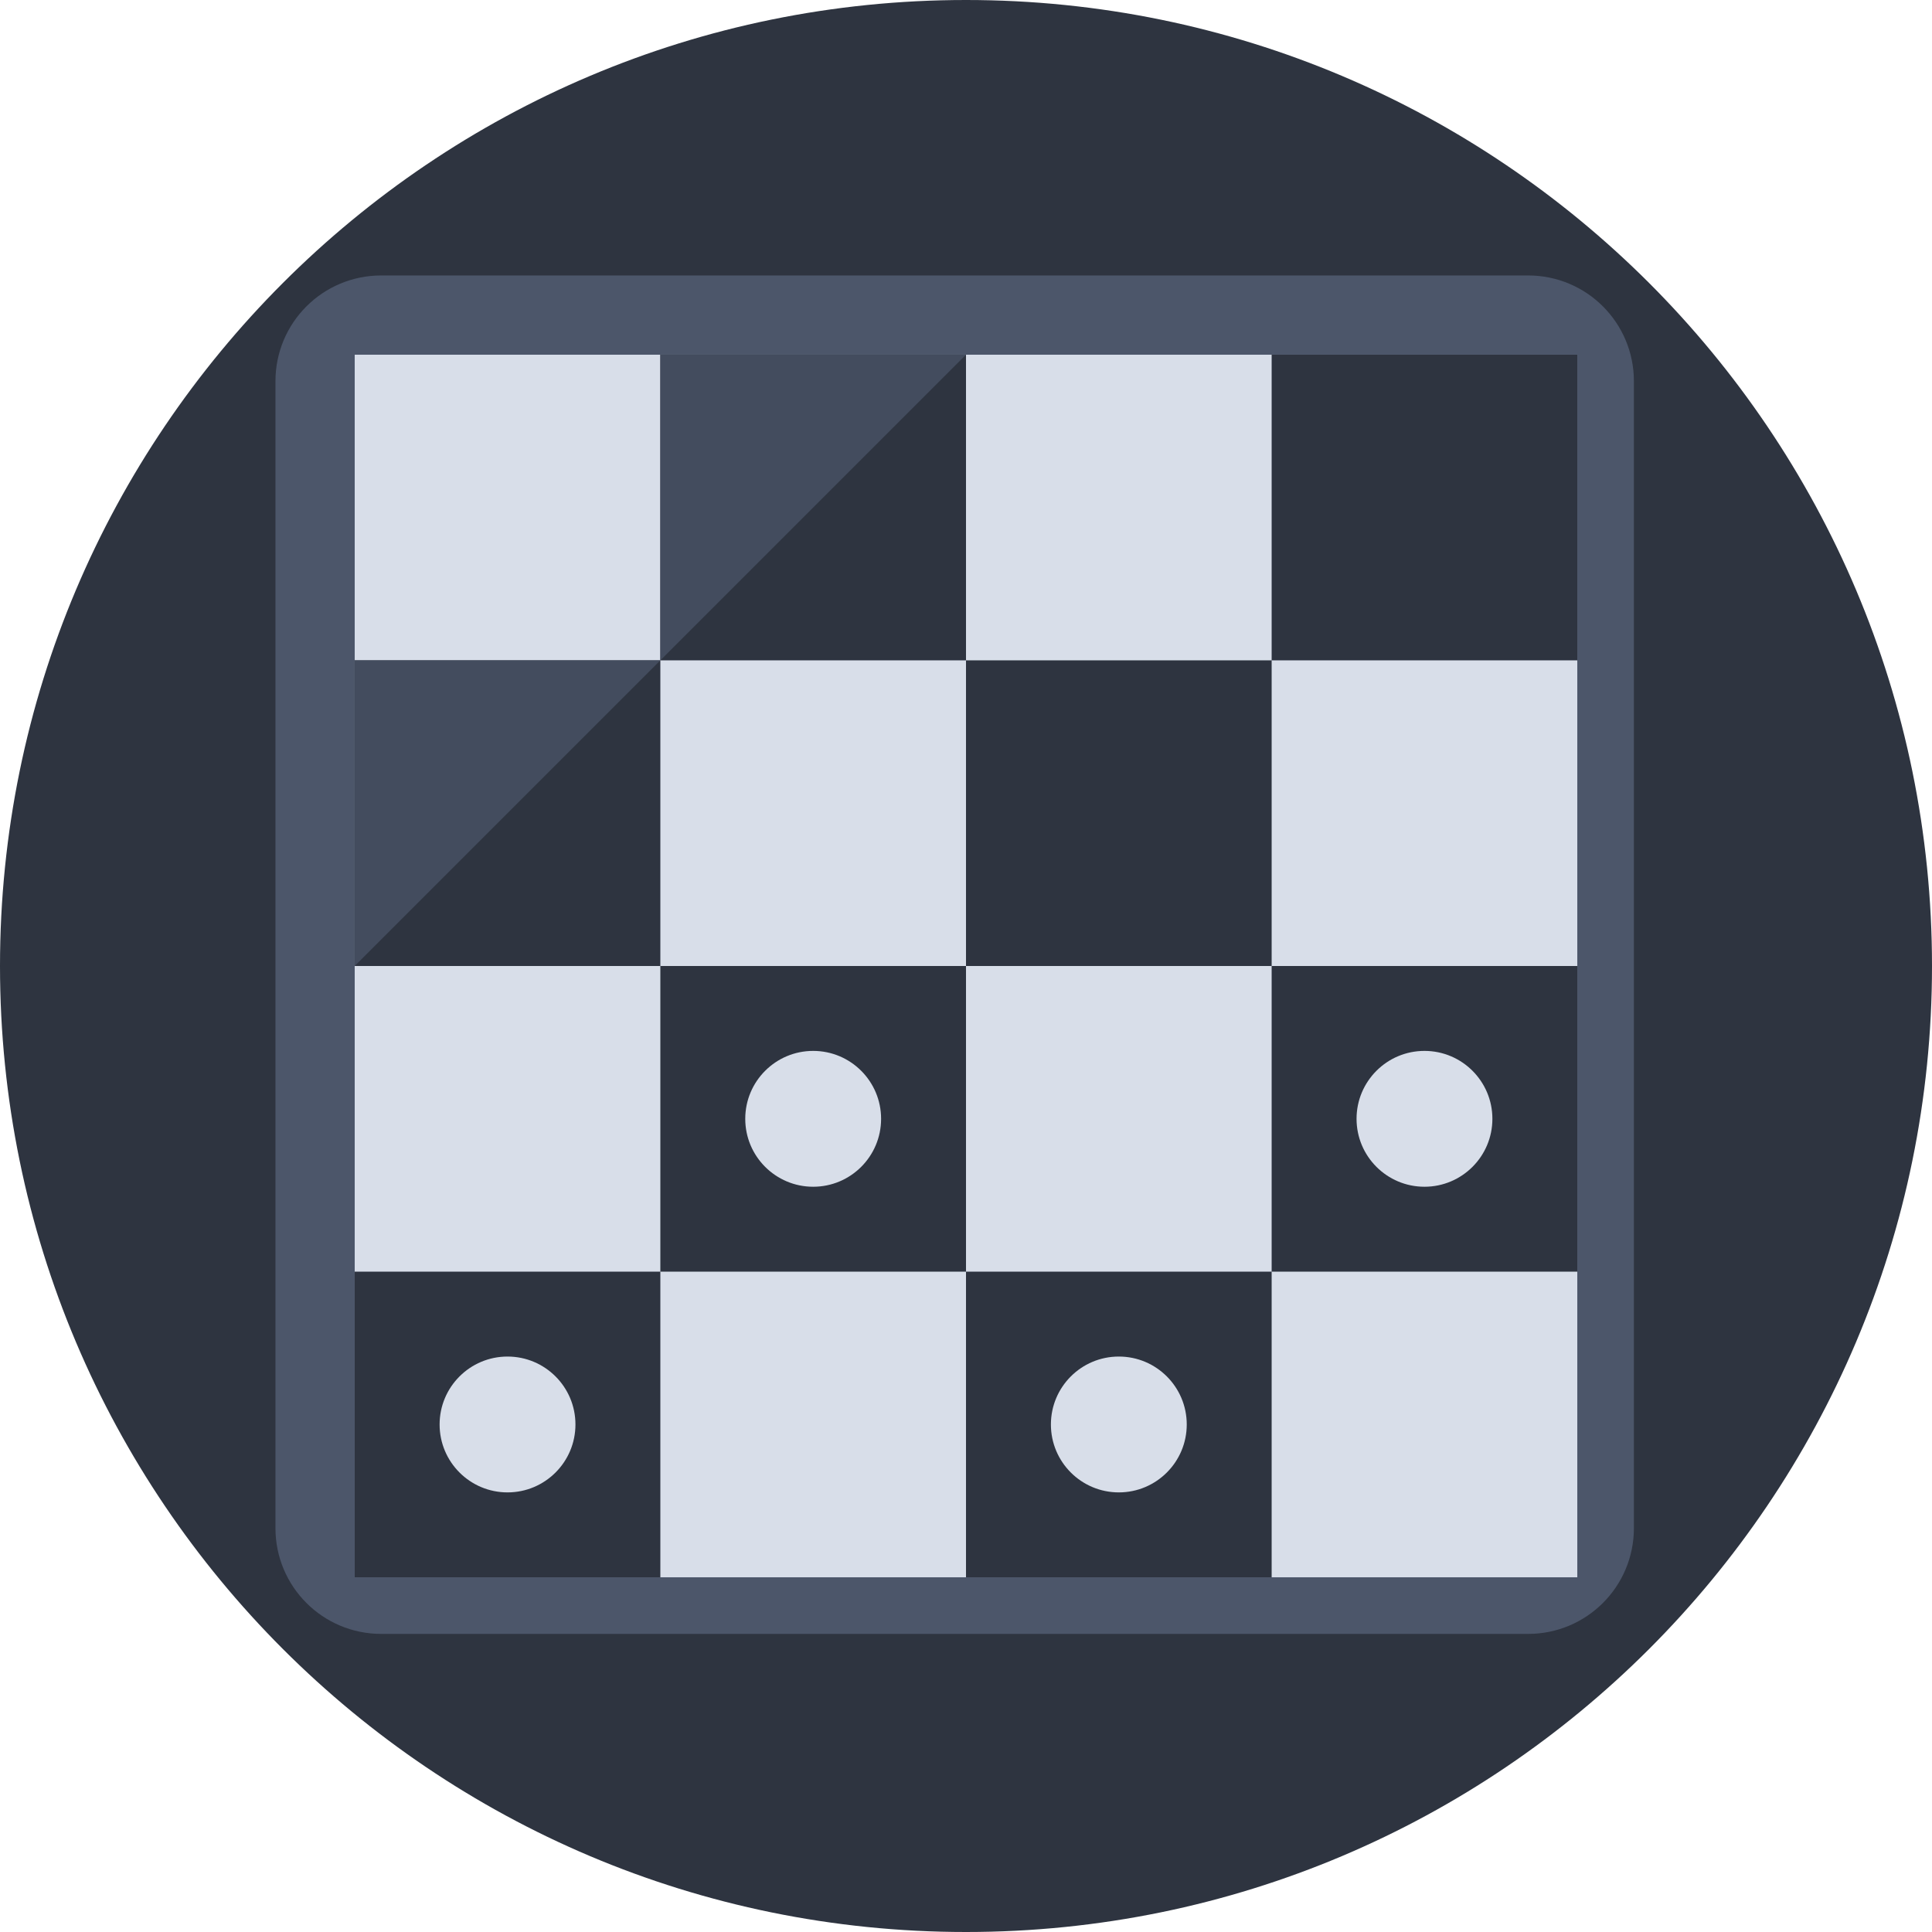
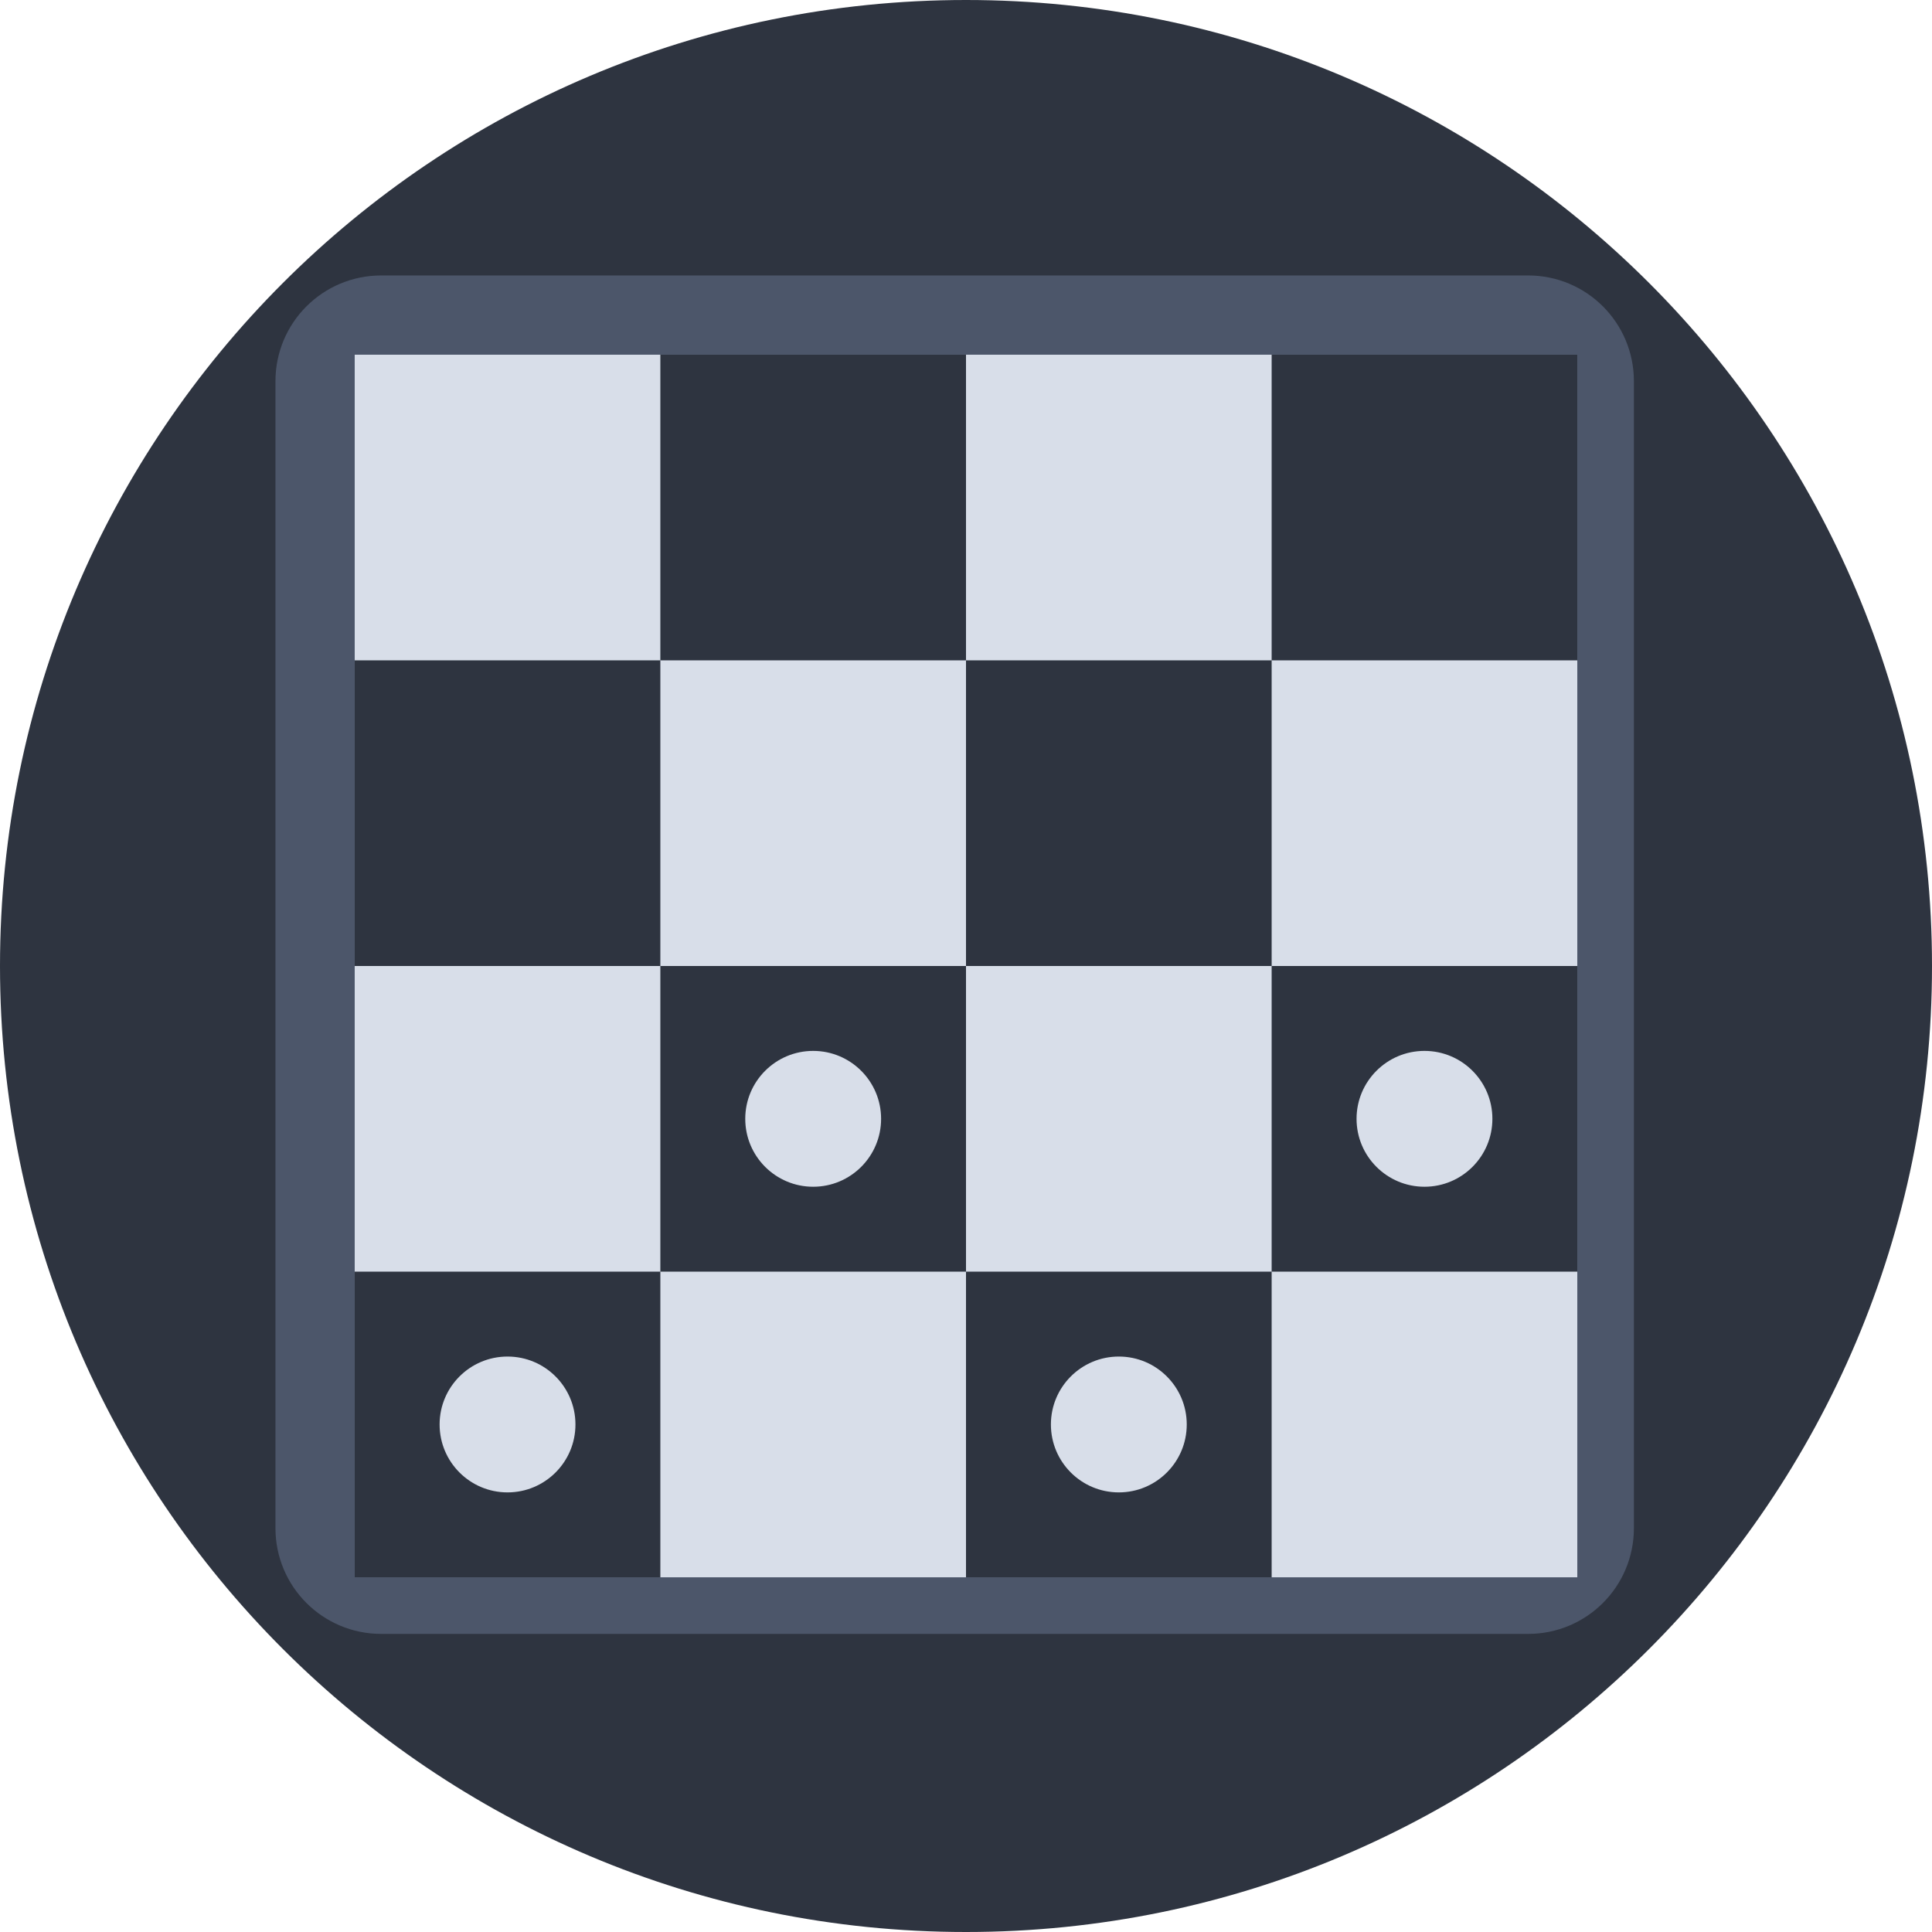
<svg xmlns="http://www.w3.org/2000/svg" width="1024" height="1024" viewBox="0 0 1024 1024">
  <circle id="background" fill="#2e3440" cx="512" cy="512" r="512" />
  <rect id="board-border" x="172" y="172" width="668" height="668" rx="30" ry="30" stroke="#4c566a" stroke-width="52" />
  <rect id="board-background" fill="#d8dee9" x="188" y="188" width="648" height="648" />
-   <g id="board-tile" fill="#2e3440">
-     <polygon points="   188,512 188,350 350,350 350,188 512,188 512,350    674,350 674,188 836,188 836,350 674,350 674,512    836,512 836,674 674,674 674,836 512,836 512,674    674,674 674,512 512,512 512,350 350,350 350,512    512,512 512,674 350,674 350,836 188,836 188,674    350,674 350,512" />
-     <polygon id="board-tile-Backlight" fill="#434c5e" points="188,512 512,188 350,188 350,350 188,350" />
-   </g>
+   <polygon id="board-tile" fill="#2e3440" points="   188,512 188,350 350,350 350,188 512,188 512,350   674,350 674,188 836,188 836,350 674,350 674,512    836,512 836,674 674,674 674,836 512,836 512,674    674,674 674,512 512,512 512,350 350,350 350,512    512,512 512,674 350,674 350,836 188,836 188,674    350,674 350,512" />
  <g id="chessman" fill="#d8dee9">
    <circle cx="269" cy="755" r="36" />
    <circle cx="431" cy="593" r="36" />
    <circle cx="593" cy="755" r="36" />
    <circle cx="755" cy="593" r="36" />
  </g>
</svg>
